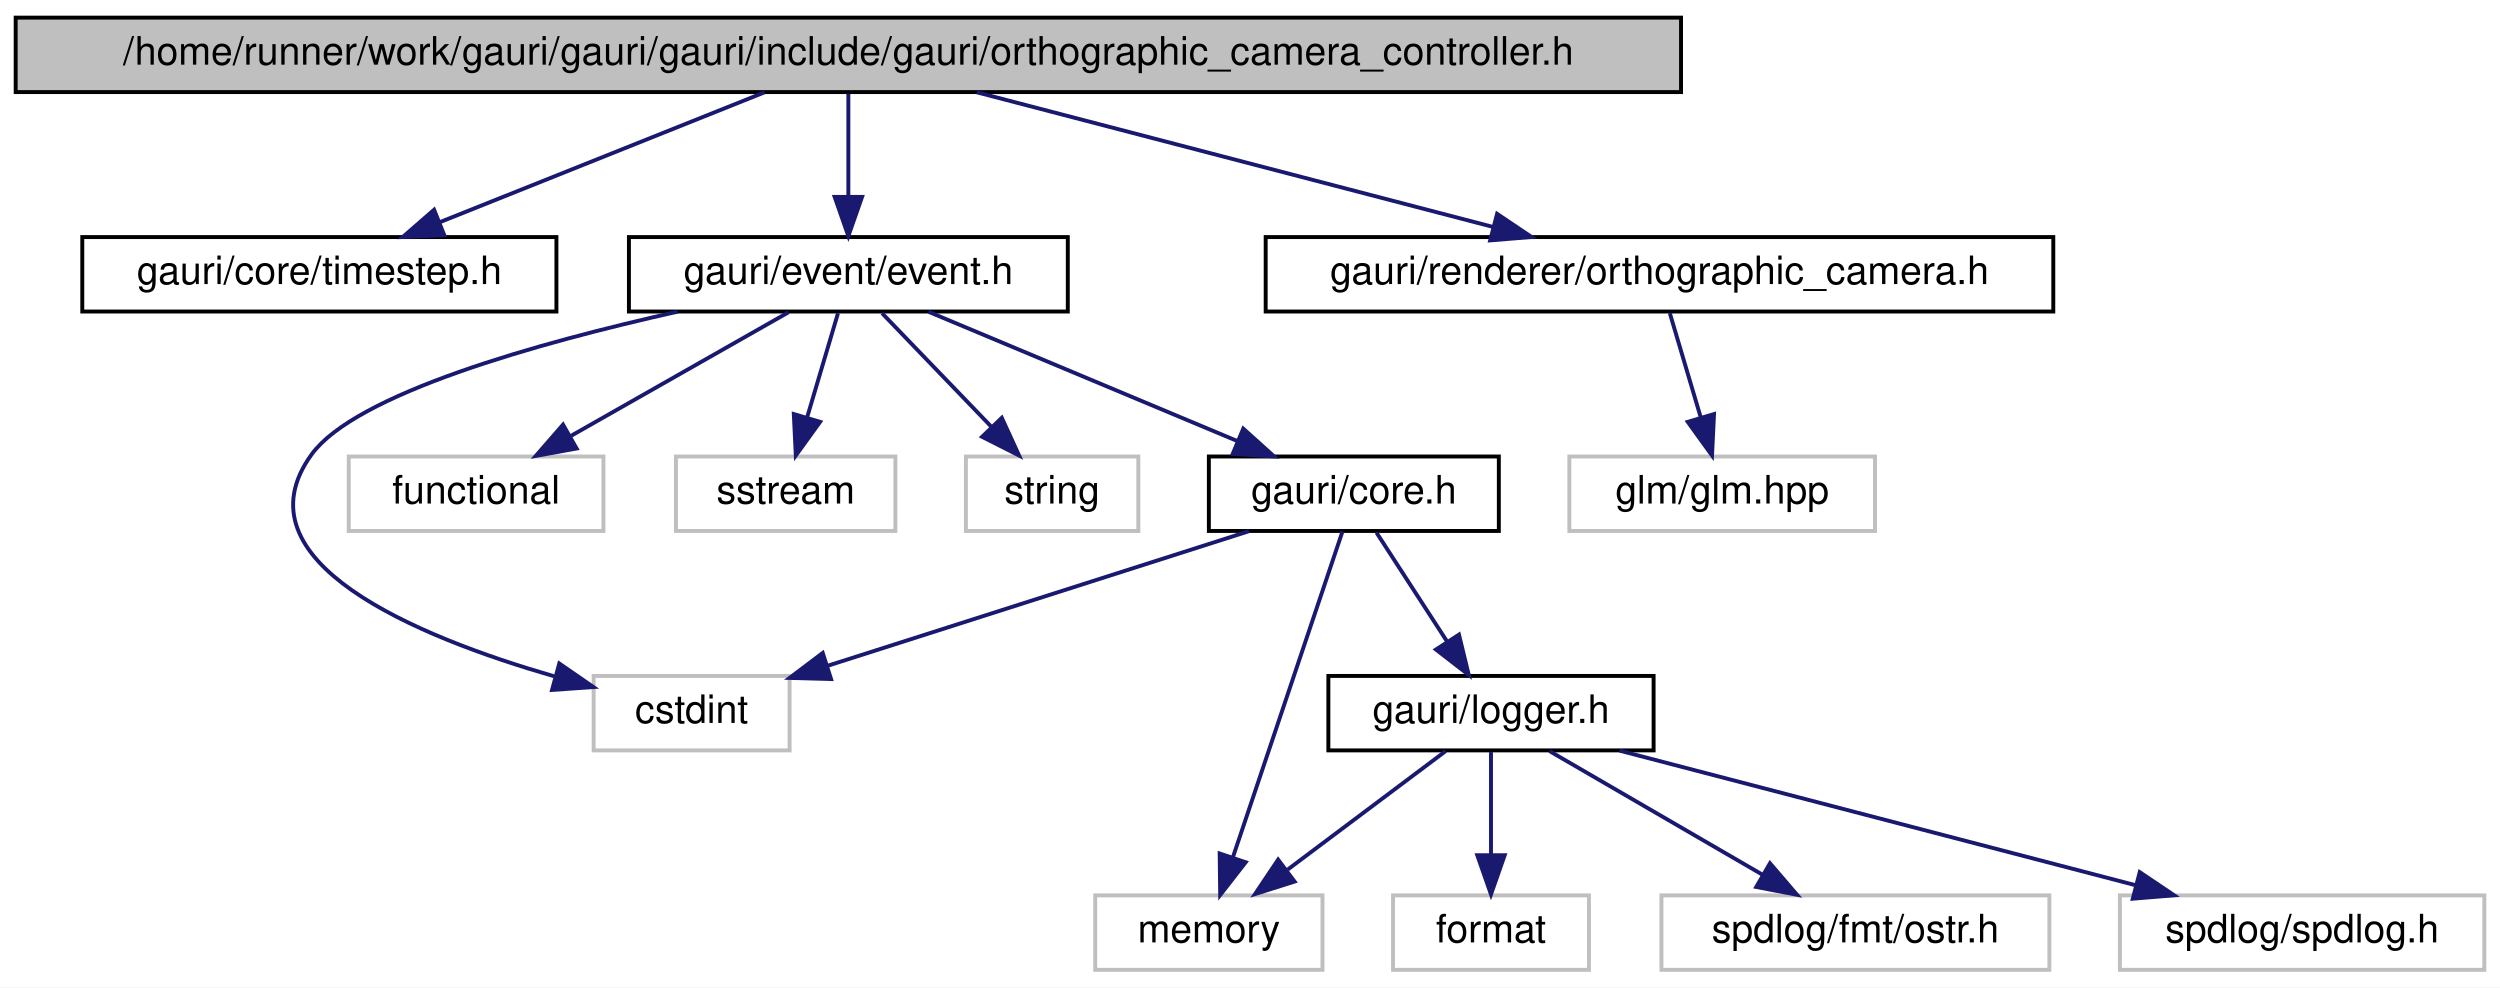
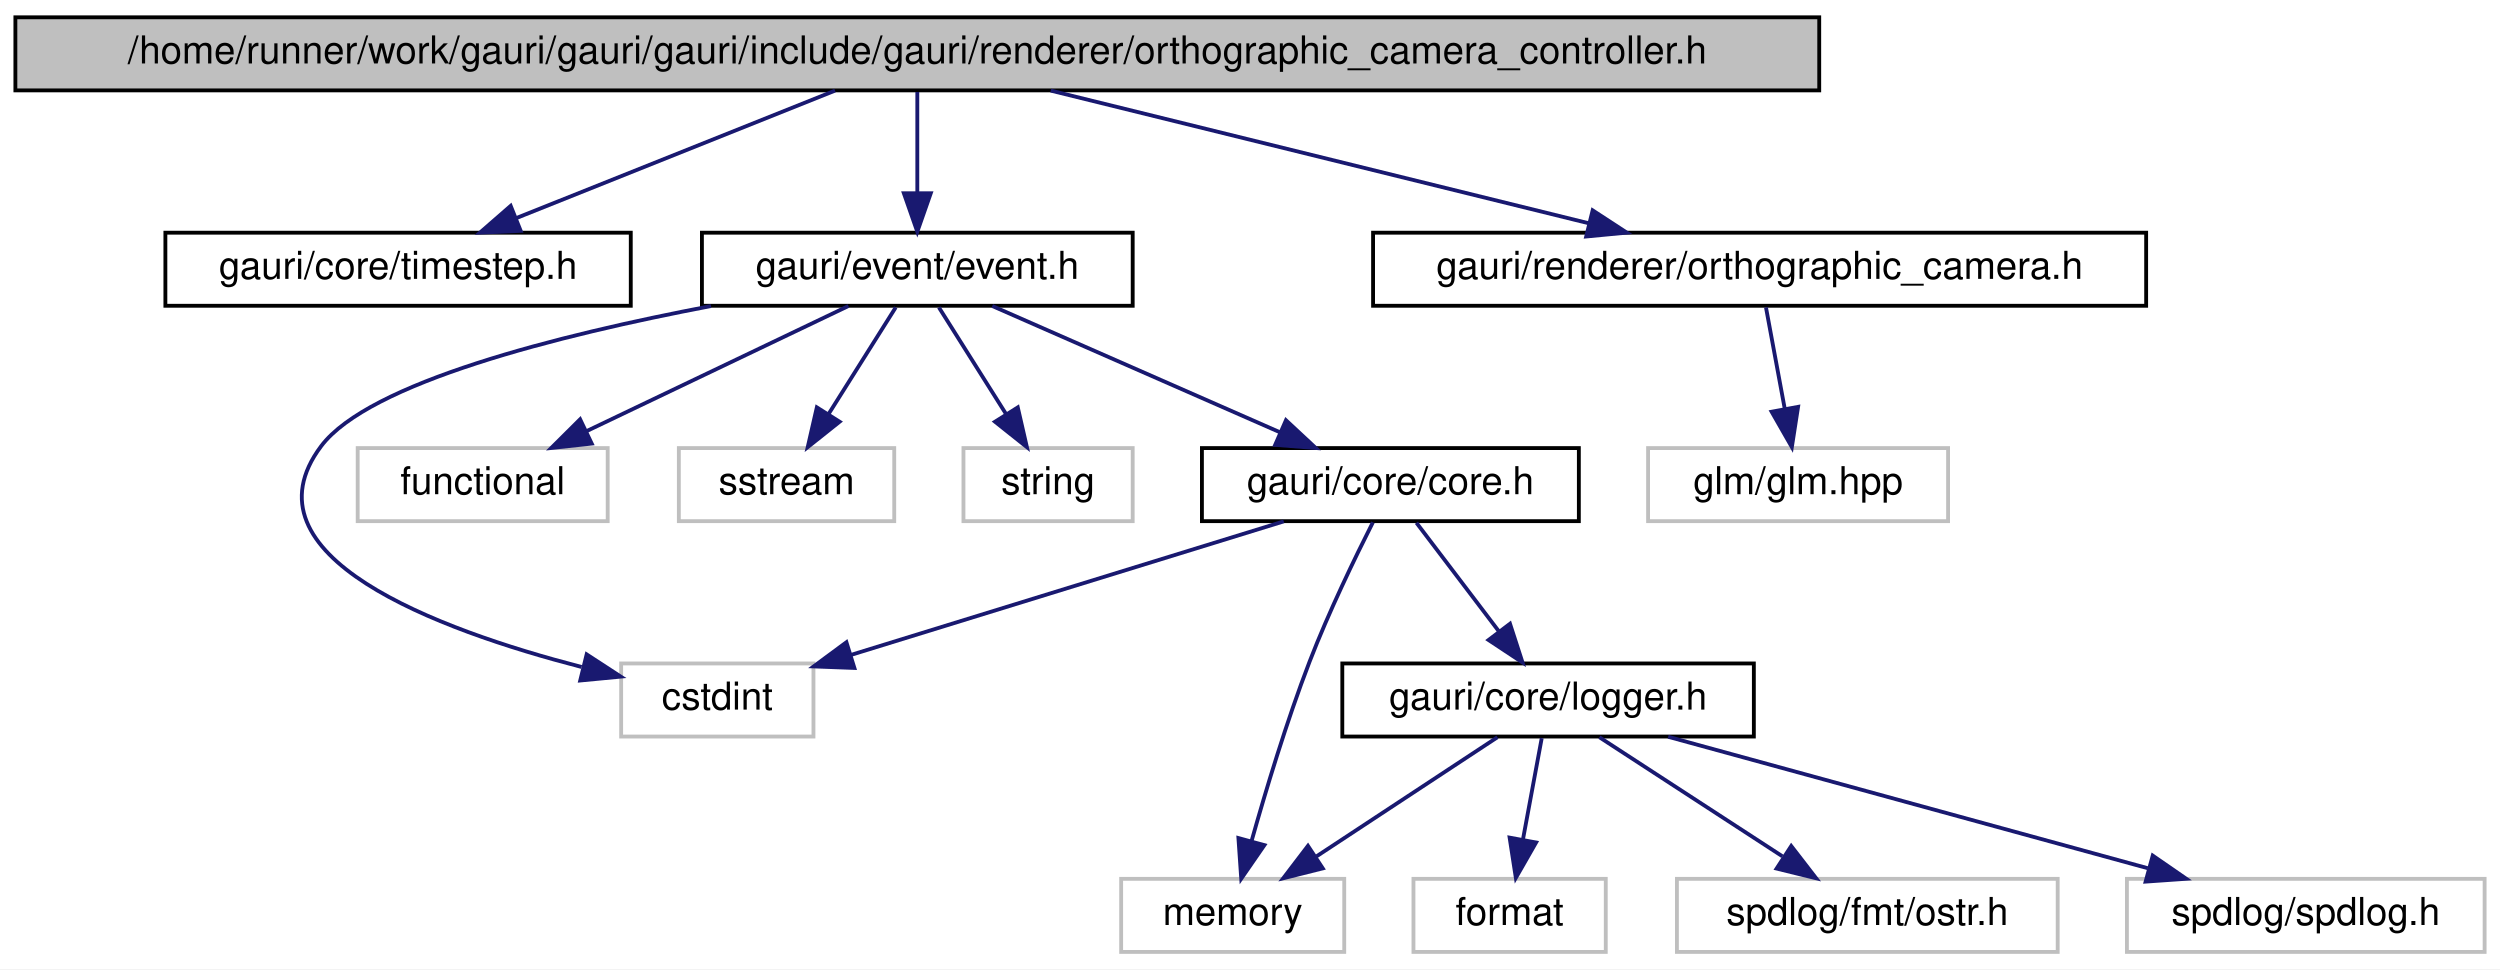
- <svg xmlns="http://www.w3.org/2000/svg" xmlns:xlink="http://www.w3.org/1999/xlink" width="638pt" height="252pt" viewBox="0.00 0.00 638.00 252.00">
+ <svg xmlns="http://www.w3.org/2000/svg" xmlns:xlink="http://www.w3.org/1999/xlink" width="650pt" height="252pt" viewBox="0.00 0.00 650.00 252.00">
  <g id="graph0" class="graph" transform="scale(1 1) rotate(0) translate(4 248)">
-     <polygon fill="white" stroke="transparent" points="-4,4 -4,-248 634,-248 634,4 -4,4" />
+     <polygon fill="white" stroke="transparent" points="-4,4 -4,-248 646,-248 646,4 -4,4" />
    <g id="node1" class="node">
      <g id="a_node1">
        <a xlink:title=" ">
-           <polygon fill="#bfbfbf" stroke="black" points="0,-224.5 0,-243.5 425,-243.5 425,-224.5 0,-224.5" />
-           <text text-anchor="middle" x="212.5" y="-231.5" font-family="Helvetica,sans-Serif" font-size="10.00">/home/runner/work/gauri/gauri/gauri/include/gauri/orthographic_camera_controller.h</text>
+           <polygon fill="#bfbfbf" stroke="black" points="0,-224.5 0,-243.5 469,-243.5 469,-224.5 0,-224.5" />
+           <text text-anchor="middle" x="234.5" y="-231.5" font-family="Helvetica,sans-Serif" font-size="10.00">/home/runner/work/gauri/gauri/gauri/include/gauri/renderer/orthographic_camera_controller.h</text>
        </a>
      </g>
    </g>
    <g id="node2" class="node">
      <g id="a_node2">
        <a xlink:href="timestep_8h.html" target="_top" xlink:title=" ">
-           <polygon fill="white" stroke="black" points="17,-168.5 17,-187.5 138,-187.5 138,-168.5 17,-168.5" />
-           <text text-anchor="middle" x="77.5" y="-175.5" font-family="Helvetica,sans-Serif" font-size="10.00">gauri/core/timestep.h</text>
+           <polygon fill="white" stroke="black" points="39,-168.5 39,-187.5 160,-187.5 160,-168.5 39,-168.5" />
+           <text text-anchor="middle" x="99.5" y="-175.5" font-family="Helvetica,sans-Serif" font-size="10.00">gauri/core/timestep.h</text>
        </a>
      </g>
    </g>
    <g id="edge1" class="edge">
-       <path fill="none" stroke="midnightblue" d="M191.11,-224.44C168.79,-215.52 133.6,-201.44 108.29,-191.32" />
-       <polygon fill="midnightblue" stroke="midnightblue" points="109.38,-187.98 98.79,-187.52 106.78,-194.48 109.38,-187.98" />
+       <path fill="none" stroke="midnightblue" d="M213.11,-224.44C190.79,-215.52 155.6,-201.44 130.29,-191.32" />
+       <polygon fill="midnightblue" stroke="midnightblue" points="131.38,-187.98 120.79,-187.52 128.78,-194.48 131.38,-187.98" />
    </g>
    <g id="node3" class="node">
      <g id="a_node3">
        <a xlink:href="event_8h.html" target="_top" xlink:title=" ">
-           <polygon fill="white" stroke="black" points="156.5,-168.5 156.5,-187.5 268.5,-187.5 268.5,-168.5 156.5,-168.5" />
-           <text text-anchor="middle" x="212.5" y="-175.5" font-family="Helvetica,sans-Serif" font-size="10.00">gauri/event/event.h</text>
+           <polygon fill="white" stroke="black" points="178.5,-168.5 178.5,-187.5 290.5,-187.5 290.5,-168.5 178.5,-168.5" />
+           <text text-anchor="middle" x="234.5" y="-175.5" font-family="Helvetica,sans-Serif" font-size="10.00">gauri/event/event.h</text>
        </a>
      </g>
    </g>
    <g id="edge2" class="edge">
-       <path fill="none" stroke="midnightblue" d="M212.5,-224.08C212.5,-217.01 212.5,-206.86 212.5,-197.99" />
-       <polygon fill="midnightblue" stroke="midnightblue" points="216,-197.75 212.5,-187.75 209,-197.75 216,-197.75" />
+       <path fill="none" stroke="midnightblue" d="M234.5,-224.08C234.5,-217.01 234.5,-206.86 234.5,-197.99" />
+       <polygon fill="midnightblue" stroke="midnightblue" points="238,-197.75 234.5,-187.75 231,-197.75 238,-197.75" />
    </g>
    <g id="node14" class="node">
      <g id="a_node14">
        <a xlink:href="orthographic__camera_8h.html" target="_top" xlink:title=" ">
-           <polygon fill="white" stroke="black" points="319,-168.5 319,-187.5 520,-187.5 520,-168.5 319,-168.5" />
-           <text text-anchor="middle" x="419.5" y="-175.5" font-family="Helvetica,sans-Serif" font-size="10.00">gauri/renderer/orthographic_camera.h</text>
+           <polygon fill="white" stroke="black" points="353,-168.5 353,-187.5 554,-187.5 554,-168.5 353,-168.5" />
+           <text text-anchor="middle" x="453.5" y="-175.5" font-family="Helvetica,sans-Serif" font-size="10.00">gauri/renderer/orthographic_camera.h</text>
        </a>
      </g>
    </g>
    <g id="edge15" class="edge">
-       <path fill="none" stroke="midnightblue" d="M245.3,-224.44C280.88,-215.16 337.81,-200.31 376.85,-190.13" />
-       <polygon fill="midnightblue" stroke="midnightblue" points="378.06,-193.43 386.85,-187.52 376.29,-186.65 378.06,-193.43" />
+       <path fill="none" stroke="midnightblue" d="M269.2,-224.44C307.08,-215.1 367.85,-200.12 409.16,-189.93" />
+       <polygon fill="midnightblue" stroke="midnightblue" points="410.09,-193.31 418.96,-187.52 408.41,-186.51 410.09,-193.31" />
    </g>
    <g id="node4" class="node">
      <g id="a_node4">
        <a xlink:title=" ">
-           <polygon fill="white" stroke="#bfbfbf" points="147.5,-56.5 147.5,-75.5 197.5,-75.5 197.5,-56.5 147.5,-56.5" />
-           <text text-anchor="middle" x="172.5" y="-63.5" font-family="Helvetica,sans-Serif" font-size="10.00">cstdint</text>
+           <polygon fill="white" stroke="#bfbfbf" points="157.5,-56.5 157.5,-75.5 207.5,-75.5 207.5,-56.5 157.5,-56.5" />
+           <text text-anchor="middle" x="182.5" y="-63.5" font-family="Helvetica,sans-Serif" font-size="10.00">cstdint</text>
        </a>
      </g>
    </g>
    <g id="edge3" class="edge">
-       <path fill="none" stroke="midnightblue" d="M168.92,-168.46C133.17,-160.47 86.7,-147.46 75.5,-132 55.81,-104.8 102.21,-85.59 137.42,-75.41" />
-       <polygon fill="midnightblue" stroke="midnightblue" points="138.73,-78.68 147.45,-72.66 136.88,-71.93 138.73,-78.68" />
+       <path fill="none" stroke="midnightblue" d="M180.86,-168.43C141.14,-160.86 91.87,-148.47 79.5,-132 58.09,-103.49 109.59,-84.33 147.23,-74.58" />
+       <polygon fill="midnightblue" stroke="midnightblue" points="148.53,-77.86 157.4,-72.08 146.86,-71.07 148.53,-77.86" />
    </g>
    <g id="node5" class="node">
      <g id="a_node5">
        <a xlink:title=" ">
-           <polygon fill="white" stroke="#bfbfbf" points="85,-112.5 85,-131.5 150,-131.5 150,-112.5 85,-112.5" />
-           <text text-anchor="middle" x="117.5" y="-119.5" font-family="Helvetica,sans-Serif" font-size="10.00">functional</text>
+           <polygon fill="white" stroke="#bfbfbf" points="89,-112.5 89,-131.5 154,-131.5 154,-112.5 89,-112.5" />
+           <text text-anchor="middle" x="121.5" y="-119.5" font-family="Helvetica,sans-Serif" font-size="10.00">functional</text>
        </a>
      </g>
    </g>
    <g id="edge4" class="edge">
-       <path fill="none" stroke="midnightblue" d="M197.24,-168.32C182.28,-159.82 159.25,-146.73 141.77,-136.8" />
-       <polygon fill="midnightblue" stroke="midnightblue" points="143.15,-133.55 132.73,-131.65 139.69,-139.64 143.15,-133.55" />
+       <path fill="none" stroke="midnightblue" d="M216.59,-168.44C198.25,-159.68 169.49,-145.94 148.41,-135.86" />
+       <polygon fill="midnightblue" stroke="midnightblue" points="149.85,-132.67 139.32,-131.52 146.83,-138.99 149.85,-132.67" />
    </g>
    <g id="node6" class="node">
      <g id="a_node6">
        <a xlink:title=" ">
-           <polygon fill="white" stroke="#bfbfbf" points="168.5,-112.5 168.5,-131.5 224.5,-131.5 224.5,-112.5 168.5,-112.5" />
-           <text text-anchor="middle" x="196.5" y="-119.5" font-family="Helvetica,sans-Serif" font-size="10.00">sstream</text>
+           <polygon fill="white" stroke="#bfbfbf" points="172.5,-112.5 172.5,-131.5 228.5,-131.5 228.5,-112.5 172.5,-112.5" />
+           <text text-anchor="middle" x="200.5" y="-119.5" font-family="Helvetica,sans-Serif" font-size="10.00">sstream</text>
        </a>
      </g>
    </g>
    <g id="edge5" class="edge">
-       <path fill="none" stroke="midnightblue" d="M209.86,-168.08C207.71,-160.85 204.62,-150.41 201.95,-141.4" />
-       <polygon fill="midnightblue" stroke="midnightblue" points="205.29,-140.34 199.09,-131.75 198.58,-142.33 205.29,-140.34" />
+       <path fill="none" stroke="midnightblue" d="M228.89,-168.08C224.13,-160.53 217.18,-149.49 211.35,-140.23" />
+       <polygon fill="midnightblue" stroke="midnightblue" points="214.3,-138.35 206.01,-131.75 208.38,-142.08 214.3,-138.35" />
    </g>
    <g id="node7" class="node">
      <g id="a_node7">
        <a xlink:title=" ">
-           <polygon fill="white" stroke="#bfbfbf" points="242.5,-112.5 242.5,-131.5 286.5,-131.5 286.5,-112.5 242.5,-112.5" />
-           <text text-anchor="middle" x="264.5" y="-119.5" font-family="Helvetica,sans-Serif" font-size="10.00">string</text>
+           <polygon fill="white" stroke="#bfbfbf" points="246.5,-112.5 246.5,-131.5 290.5,-131.5 290.5,-112.5 246.5,-112.5" />
+           <text text-anchor="middle" x="268.5" y="-119.5" font-family="Helvetica,sans-Serif" font-size="10.00">string</text>
        </a>
      </g>
    </g>
    <g id="edge6" class="edge">
-       <path fill="none" stroke="midnightblue" d="M221.09,-168.08C228.66,-160.22 239.88,-148.57 249.01,-139.08" />
-       <polygon fill="midnightblue" stroke="midnightblue" points="251.66,-141.38 256.07,-131.75 246.62,-136.53 251.66,-141.38" />
+       <path fill="none" stroke="midnightblue" d="M240.11,-168.08C244.87,-160.53 251.82,-149.49 257.65,-140.23" />
+       <polygon fill="midnightblue" stroke="midnightblue" points="260.62,-142.08 262.99,-131.75 254.7,-138.35 260.62,-142.08" />
    </g>
    <g id="node8" class="node">
      <g id="a_node8">
        <a xlink:href="core_8h.html" target="_top" xlink:title=" ">
-           <polygon fill="white" stroke="black" points="304.5,-112.5 304.5,-131.5 378.5,-131.5 378.5,-112.5 304.5,-112.5" />
-           <text text-anchor="middle" x="341.5" y="-119.5" font-family="Helvetica,sans-Serif" font-size="10.00">gauri/core.h</text>
+           <polygon fill="white" stroke="black" points="308.5,-112.5 308.5,-131.5 406.5,-131.5 406.5,-112.5 308.5,-112.5" />
+           <text text-anchor="middle" x="357.5" y="-119.5" font-family="Helvetica,sans-Serif" font-size="10.00">gauri/core/core.h</text>
        </a>
      </g>
    </g>
    <g id="edge7" class="edge">
-       <path fill="none" stroke="midnightblue" d="M232.94,-168.44C254.17,-159.56 287.6,-145.56 311.75,-135.45" />
-       <polygon fill="midnightblue" stroke="midnightblue" points="313.28,-138.61 321.16,-131.52 310.58,-132.15 313.28,-138.61" />
+       <path fill="none" stroke="midnightblue" d="M253.99,-168.44C274.14,-159.6 305.82,-145.69 328.83,-135.59" />
+       <polygon fill="midnightblue" stroke="midnightblue" points="330.35,-138.74 338.1,-131.52 327.54,-132.33 330.35,-138.74" />
    </g>
    <g id="edge8" class="edge">
-       <path fill="none" stroke="midnightblue" d="M314.72,-112.44C285.66,-103.16 239.16,-88.3 207.29,-78.12" />
-       <polygon fill="midnightblue" stroke="midnightblue" points="208.09,-74.7 197.5,-74.99 205.96,-81.37 208.09,-74.7" />
+       <path fill="none" stroke="midnightblue" d="M329.77,-112.44C299.29,-103.04 250.27,-87.91 217.24,-77.72" />
+       <polygon fill="midnightblue" stroke="midnightblue" points="218.14,-74.33 207.55,-74.73 216.07,-81.02 218.14,-74.33" />
    </g>
    <g id="node9" class="node">
      <g id="a_node9">
        <a xlink:title=" ">
-           <polygon fill="white" stroke="#bfbfbf" points="275.5,-0.5 275.5,-19.5 333.5,-19.5 333.5,-0.5 275.5,-0.5" />
-           <text text-anchor="middle" x="304.5" y="-7.5" font-family="Helvetica,sans-Serif" font-size="10.00">memory</text>
+           <polygon fill="white" stroke="#bfbfbf" points="287.5,-0.5 287.5,-19.5 345.5,-19.5 345.5,-0.5 287.5,-0.5" />
+           <text text-anchor="middle" x="316.5" y="-7.5" font-family="Helvetica,sans-Serif" font-size="10.00">memory</text>
        </a>
      </g>
    </g>
    <g id="edge9" class="edge">
-       <path fill="none" stroke="midnightblue" d="M338.6,-112.37C332.6,-94.54 318.73,-53.3 310.65,-29.27" />
-       <polygon fill="midnightblue" stroke="midnightblue" points="313.9,-27.95 307.39,-19.59 307.26,-30.19 313.9,-27.95" />
+       <path fill="none" stroke="midnightblue" d="M352.95,-112.19C348.42,-103.23 341.46,-88.87 336.5,-76 330.53,-60.51 325.09,-42.42 321.39,-29.27" />
+       <polygon fill="midnightblue" stroke="midnightblue" points="324.74,-28.26 318.72,-19.54 317.99,-30.11 324.74,-28.26" />
    </g>
    <g id="node10" class="node">
      <g id="a_node10">
        <a xlink:href="logger_8h.html" target="_top" xlink:title=" ">
-           <polygon fill="white" stroke="black" points="335,-56.5 335,-75.5 418,-75.5 418,-56.5 335,-56.5" />
-           <text text-anchor="middle" x="376.5" y="-63.5" font-family="Helvetica,sans-Serif" font-size="10.00">gauri/logger.h</text>
+           <polygon fill="white" stroke="black" points="345,-56.5 345,-75.5 452,-75.5 452,-56.5 345,-56.5" />
+           <text text-anchor="middle" x="398.5" y="-63.5" font-family="Helvetica,sans-Serif" font-size="10.00">gauri/core/logger.h</text>
        </a>
      </g>
    </g>
    <g id="edge10" class="edge">
-       <path fill="none" stroke="midnightblue" d="M347.28,-112.08C352.17,-104.53 359.33,-93.49 365.33,-84.23" />
-       <polygon fill="midnightblue" stroke="midnightblue" points="368.33,-86.05 370.83,-75.75 362.45,-82.24 368.33,-86.05" />
+       <path fill="none" stroke="midnightblue" d="M364.27,-112.08C370.06,-104.46 378.56,-93.26 385.64,-83.94" />
+       <polygon fill="midnightblue" stroke="midnightblue" points="388.6,-85.83 391.86,-75.75 383.02,-81.6 388.6,-85.83" />
    </g>
    <g id="edge12" class="edge">
-       <path fill="none" stroke="midnightblue" d="M364.93,-56.32C354.08,-48.18 337.62,-35.84 324.62,-26.09" />
-       <polygon fill="midnightblue" stroke="midnightblue" points="326.38,-23.03 316.28,-19.83 322.18,-28.63 326.38,-23.03" />
+       <path fill="none" stroke="midnightblue" d="M385.33,-56.32C372.65,-47.98 353.27,-35.21 338.29,-25.35" />
+       <polygon fill="midnightblue" stroke="midnightblue" points="339.92,-22.23 329.64,-19.65 336.07,-28.08 339.92,-22.23" />
    </g>
    <g id="node11" class="node">
      <g id="a_node11">
        <a xlink:title=" ">
-           <polygon fill="white" stroke="#bfbfbf" points="351.5,-0.5 351.5,-19.5 401.5,-19.5 401.5,-0.5 351.5,-0.5" />
-           <text text-anchor="middle" x="376.5" y="-7.5" font-family="Helvetica,sans-Serif" font-size="10.00">format</text>
+           <polygon fill="white" stroke="#bfbfbf" points="363.5,-0.5 363.5,-19.5 413.5,-19.5 413.5,-0.5 363.5,-0.5" />
+           <text text-anchor="middle" x="388.5" y="-7.5" font-family="Helvetica,sans-Serif" font-size="10.00">format</text>
        </a>
      </g>
    </g>
    <g id="edge11" class="edge">
-       <path fill="none" stroke="midnightblue" d="M376.5,-56.08C376.5,-49.01 376.5,-38.86 376.5,-29.99" />
-       <polygon fill="midnightblue" stroke="midnightblue" points="380,-29.75 376.5,-19.75 373,-29.75 380,-29.75" />
+       <path fill="none" stroke="midnightblue" d="M396.85,-56.08C395.52,-48.93 393.62,-38.64 391.96,-29.69" />
+       <polygon fill="midnightblue" stroke="midnightblue" points="395.38,-28.95 390.12,-19.75 388.5,-30.22 395.38,-28.95" />
    </g>
    <g id="node12" class="node">
      <g id="a_node12">
        <a xlink:title=" ">
-           <polygon fill="white" stroke="#bfbfbf" points="420,-0.5 420,-19.5 519,-19.5 519,-0.5 420,-0.5" />
-           <text text-anchor="middle" x="469.5" y="-7.5" font-family="Helvetica,sans-Serif" font-size="10.00">spdlog/fmt/ostr.h</text>
+           <polygon fill="white" stroke="#bfbfbf" points="432,-0.5 432,-19.5 531,-19.5 531,-0.5 432,-0.5" />
+           <text text-anchor="middle" x="481.5" y="-7.5" font-family="Helvetica,sans-Serif" font-size="10.00">spdlog/fmt/ostr.h</text>
        </a>
      </g>
    </g>
    <g id="edge13" class="edge">
-       <path fill="none" stroke="midnightblue" d="M391.44,-56.32C406.09,-47.82 428.63,-34.73 445.74,-24.8" />
-       <polygon fill="midnightblue" stroke="midnightblue" points="447.7,-27.7 454.6,-19.65 444.19,-21.65 447.7,-27.7" />
+       <path fill="none" stroke="midnightblue" d="M411.84,-56.32C424.66,-47.98 444.28,-35.21 459.44,-25.35" />
+       <polygon fill="midnightblue" stroke="midnightblue" points="461.72,-28.04 468.2,-19.65 457.91,-22.17 461.72,-28.04" />
    </g>
    <g id="node13" class="node">
      <g id="a_node13">
        <a xlink:title=" ">
-           <polygon fill="white" stroke="#bfbfbf" points="537,-0.5 537,-19.5 630,-19.5 630,-0.5 537,-0.5" />
-           <text text-anchor="middle" x="583.5" y="-7.5" font-family="Helvetica,sans-Serif" font-size="10.00">spdlog/spdlog.h</text>
+           <polygon fill="white" stroke="#bfbfbf" points="549,-0.5 549,-19.5 642,-19.5 642,-0.5 549,-0.5" />
+           <text text-anchor="middle" x="595.5" y="-7.5" font-family="Helvetica,sans-Serif" font-size="10.00">spdlog/spdlog.h</text>
        </a>
      </g>
    </g>
    <g id="edge14" class="edge">
-       <path fill="none" stroke="midnightblue" d="M409.3,-56.44C444.88,-47.16 501.81,-32.31 540.85,-22.13" />
-       <polygon fill="midnightblue" stroke="midnightblue" points="542.06,-25.43 550.85,-19.52 540.29,-18.65 542.06,-25.43" />
+       <path fill="none" stroke="midnightblue" d="M429.72,-56.44C463.43,-47.2 517.3,-32.44 554.43,-22.26" />
+       <polygon fill="midnightblue" stroke="midnightblue" points="555.71,-25.54 564.43,-19.52 553.86,-18.78 555.71,-25.54" />
    </g>
    <g id="node15" class="node">
      <g id="a_node15">
        <a xlink:title=" ">
-           <polygon fill="white" stroke="#bfbfbf" points="396.5,-112.5 396.5,-131.5 474.5,-131.5 474.5,-112.5 396.5,-112.5" />
-           <text text-anchor="middle" x="435.5" y="-119.5" font-family="Helvetica,sans-Serif" font-size="10.00">glm/glm.hpp</text>
+           <polygon fill="white" stroke="#bfbfbf" points="424.5,-112.5 424.5,-131.5 502.5,-131.5 502.5,-112.5 424.5,-112.5" />
+           <text text-anchor="middle" x="463.5" y="-119.5" font-family="Helvetica,sans-Serif" font-size="10.00">glm/glm.hpp</text>
        </a>
      </g>
    </g>
    <g id="edge16" class="edge">
-       <path fill="none" stroke="midnightblue" d="M422.14,-168.08C424.29,-160.85 427.38,-150.41 430.05,-141.4" />
-       <polygon fill="midnightblue" stroke="midnightblue" points="433.42,-142.33 432.91,-131.75 426.71,-140.34 433.42,-142.33" />
+       <path fill="none" stroke="midnightblue" d="M455.15,-168.08C456.48,-160.93 458.38,-150.64 460.04,-141.69" />
+       <polygon fill="midnightblue" stroke="midnightblue" points="463.5,-142.22 461.88,-131.75 456.62,-140.95 463.5,-142.22" />
    </g>
  </g>
</svg>
